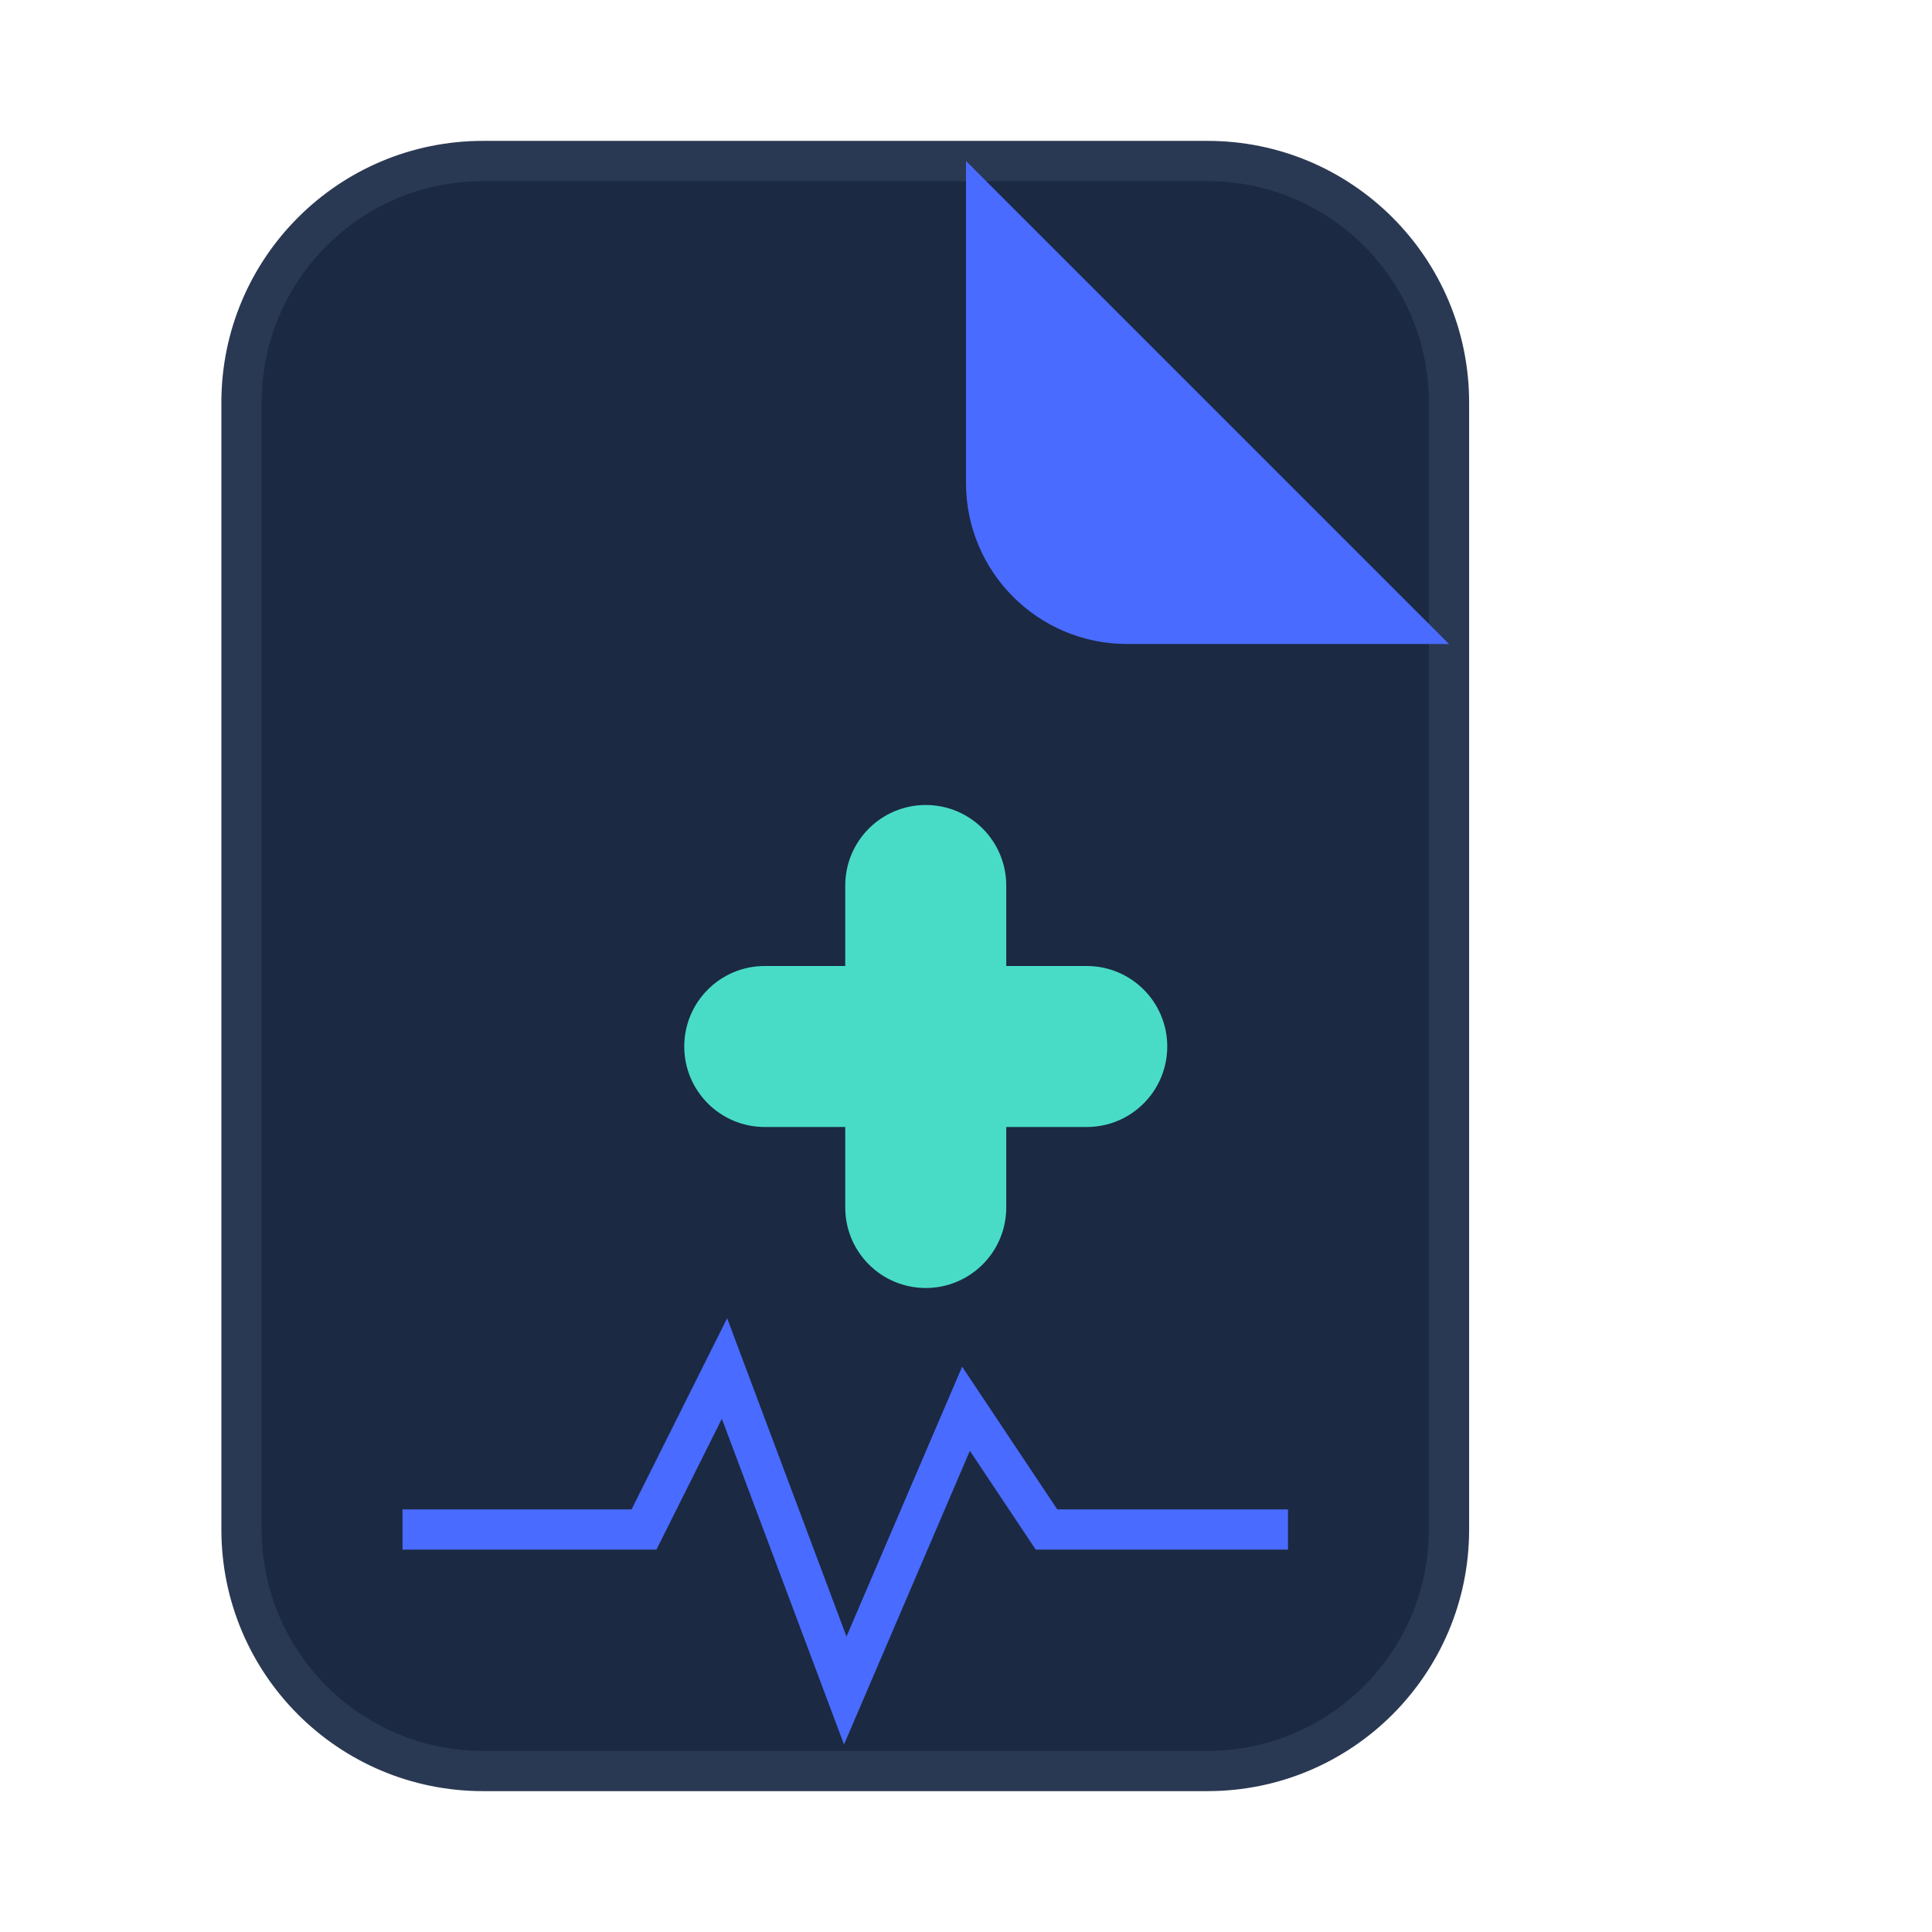
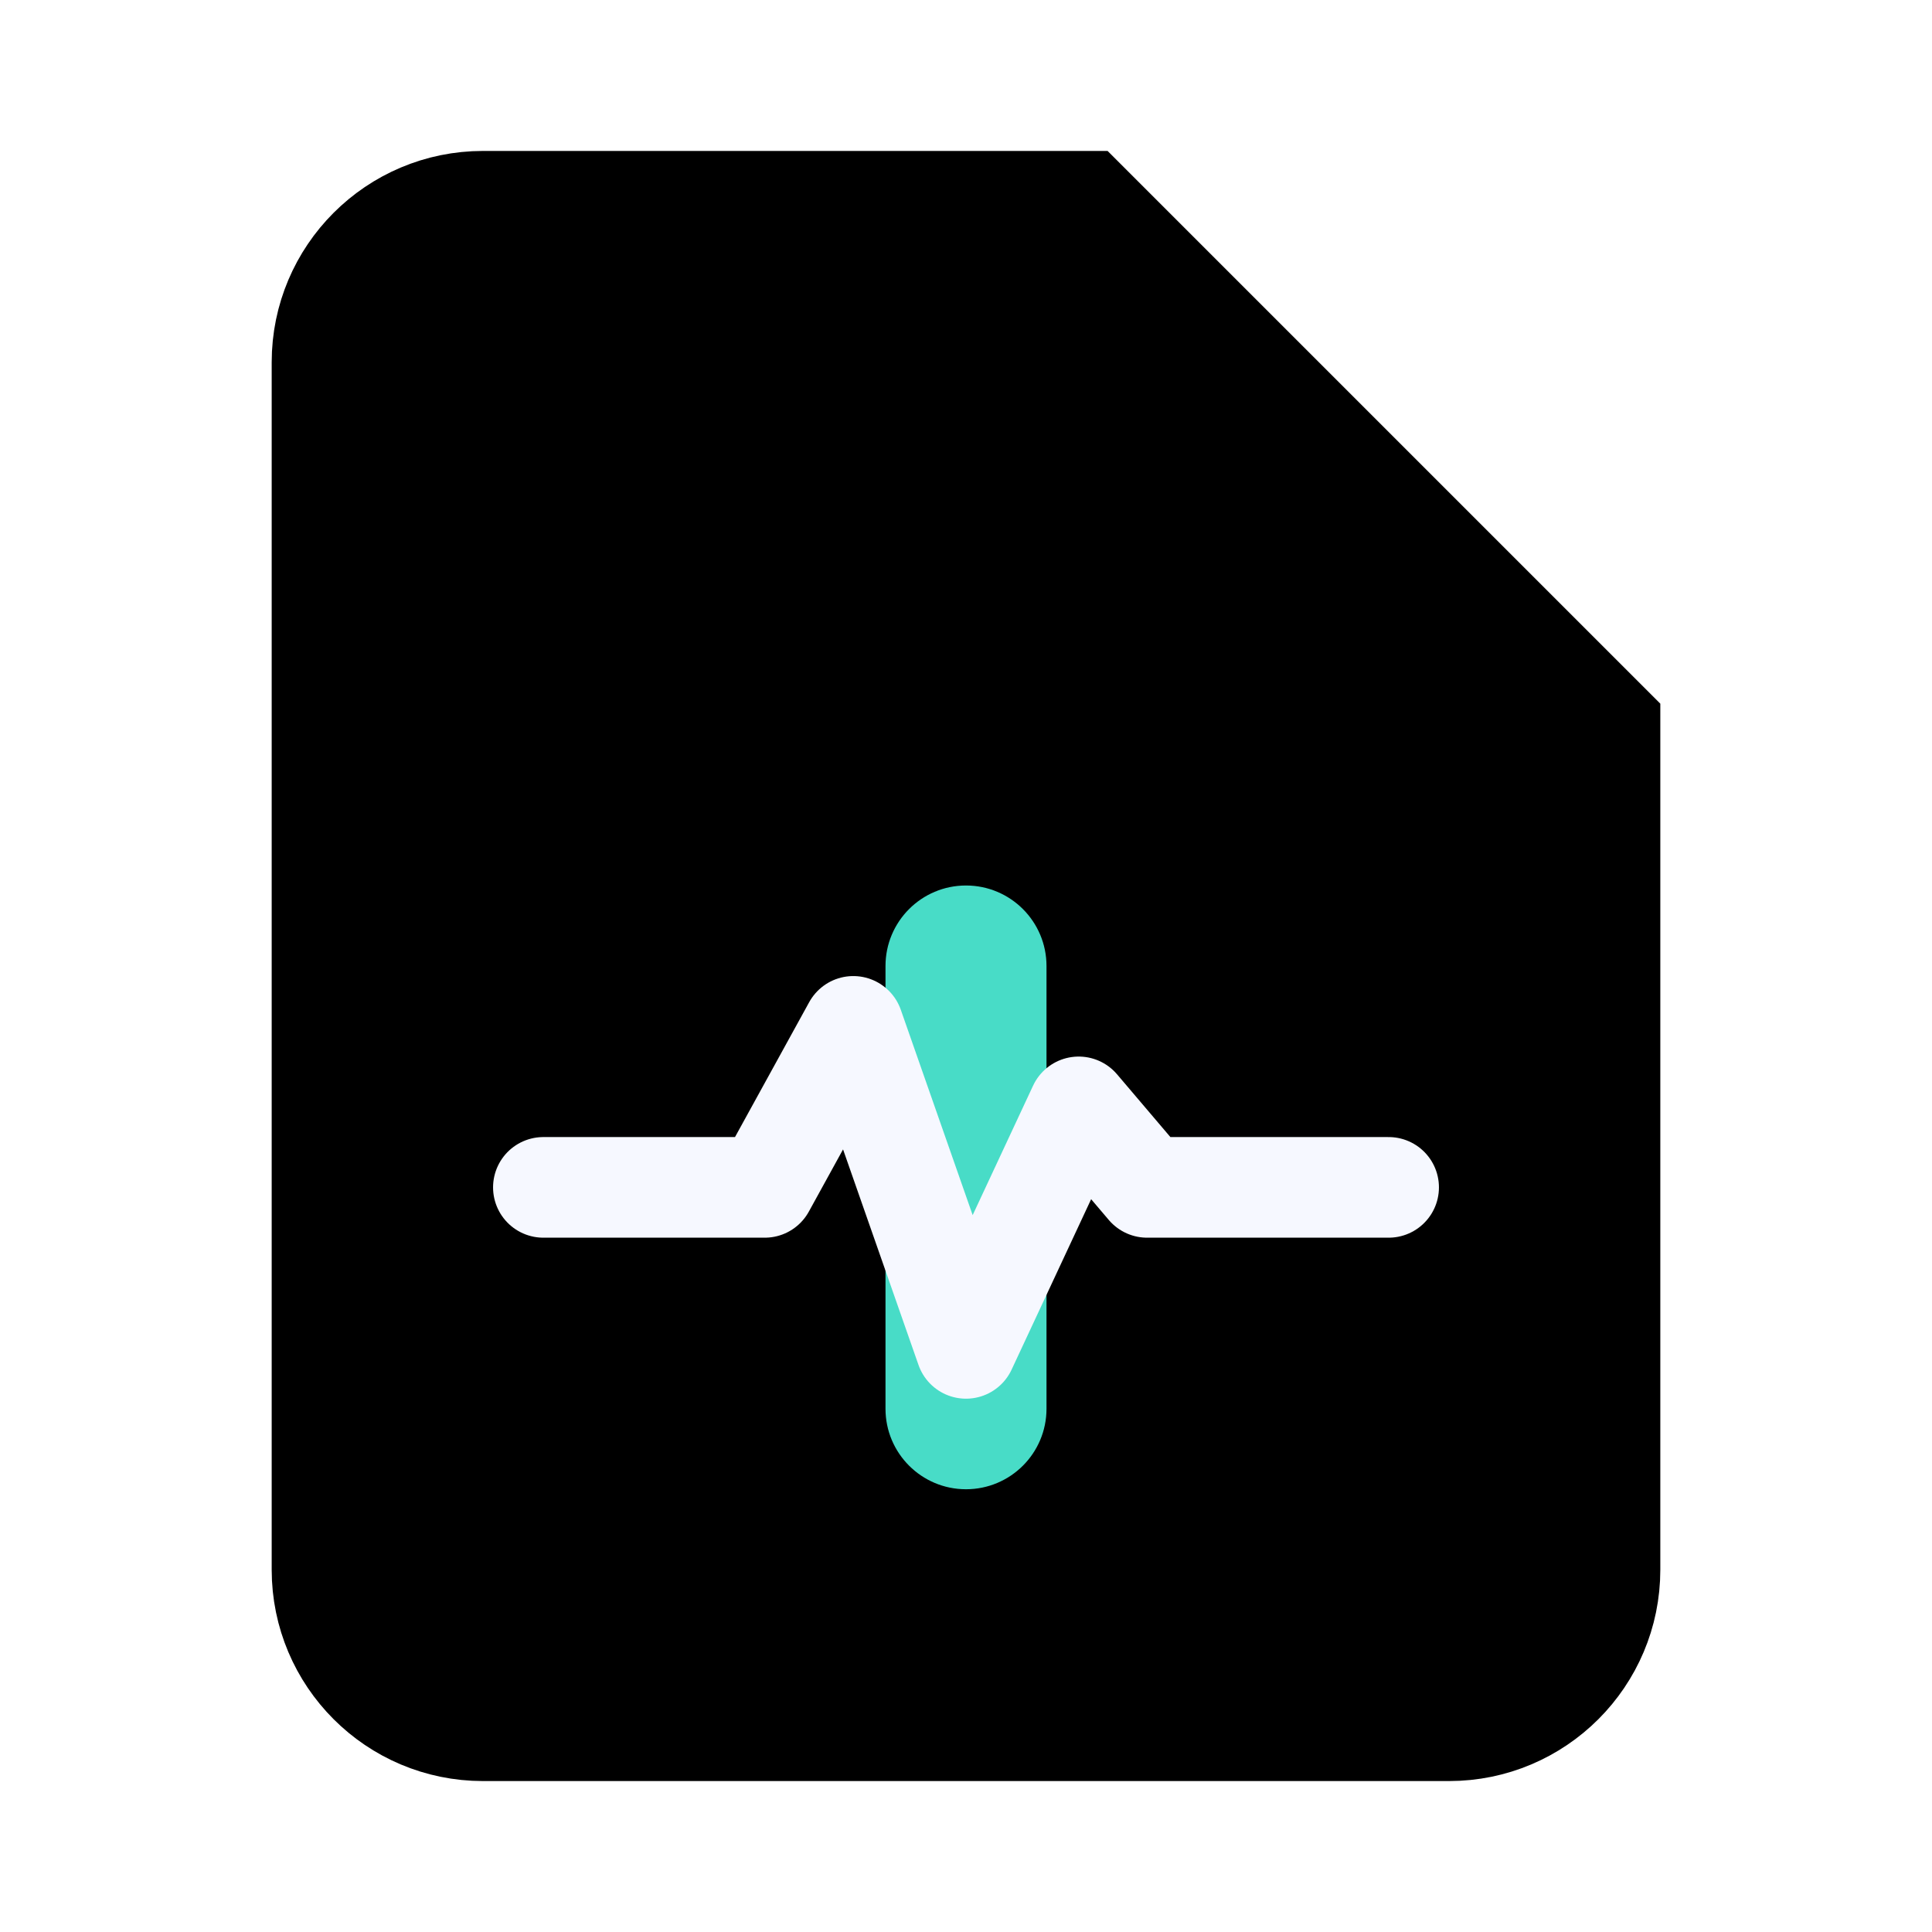
- <svg xmlns="http://www.w3.org/2000/svg" width="32" height="32" viewBox="0 0 48 48" fill="none">
-   <rect x="6" y="4" width="30" height="40" rx="6" fill="#1B2942" stroke="#2A3953" strokeWidth="2" />
-   <path d="M24 4L36 16H28C25.791 16 24 14.209 24 12V4Z" fill="#496BFF" />
-   <rect x="17" y="24" width="12" height="4" rx="2" fill="#48DCC7" />
-   <rect x="21" y="20" width="4" height="12" rx="2" fill="#48DCC7" />
-   <path d="M10 38H16L18 34L21 42L24 35L26 38H32" stroke="#496BFF" strokeWidth="2.5" strokeLinecap="round" strokeLinejoin="round" />
+ <svg xmlns="http://www.w3.org/2000/svg" width="48" height="48" viewBox="0 0 48 48" fill="none">
+   <defs>
+     <linearGradient id="fd-fav-primary" x1="4" y1="4" x2="44" y2="44" gradientUnits="userSpaceOnUse">
+       <stop offset="0%" stopColor="#496BFF" />
+       <stop offset="100%" stopColor="#48DCC7" />
+     </linearGradient>
+     <linearGradient id="fd-fav-card" x1="8" y1="4" x2="40" y2="44" gradientUnits="userSpaceOnUse">
+       <stop offset="0%" stopColor="#1E2D48" />
+       <stop offset="100%" stopColor="#10172A" />
+     </linearGradient>
+     <linearGradient id="fd-fav-fold" x1="26" y1="4" x2="38" y2="16" gradientUnits="userSpaceOnUse">
+       <stop offset="0%" stopColor="#6382FF" />
+       <stop offset="100%" stopColor="#48DCC7" />
+     </linearGradient>
+   </defs>
+   <path d="M8 9C8 6.791 9.791 5 12 5H27L40 18V39C40 41.209 38.209 43 36 43H12C9.791 43 8 41.209 8 39V9Z" fill="url(#fd-fav-card)" stroke="url(#fd-fav-primary)" stroke-width="2.5" />
+   <path d="M27 5L40 18H31C28.791 18 27 16.209 27 14V5Z" fill="url(#fd-fav-fold)" />
+   <rect x="22" y="22" width="4" height="15" rx="2" fill="#48DCC7" />
+   <path d="M13.5 29.5H19L21.2 25.5L24 33.5L26.8 27.5L28.5 29.5H34.5" stroke="#F6F8FF" stroke-width="2.5" stroke-linecap="round" stroke-linejoin="round" />
</svg>
